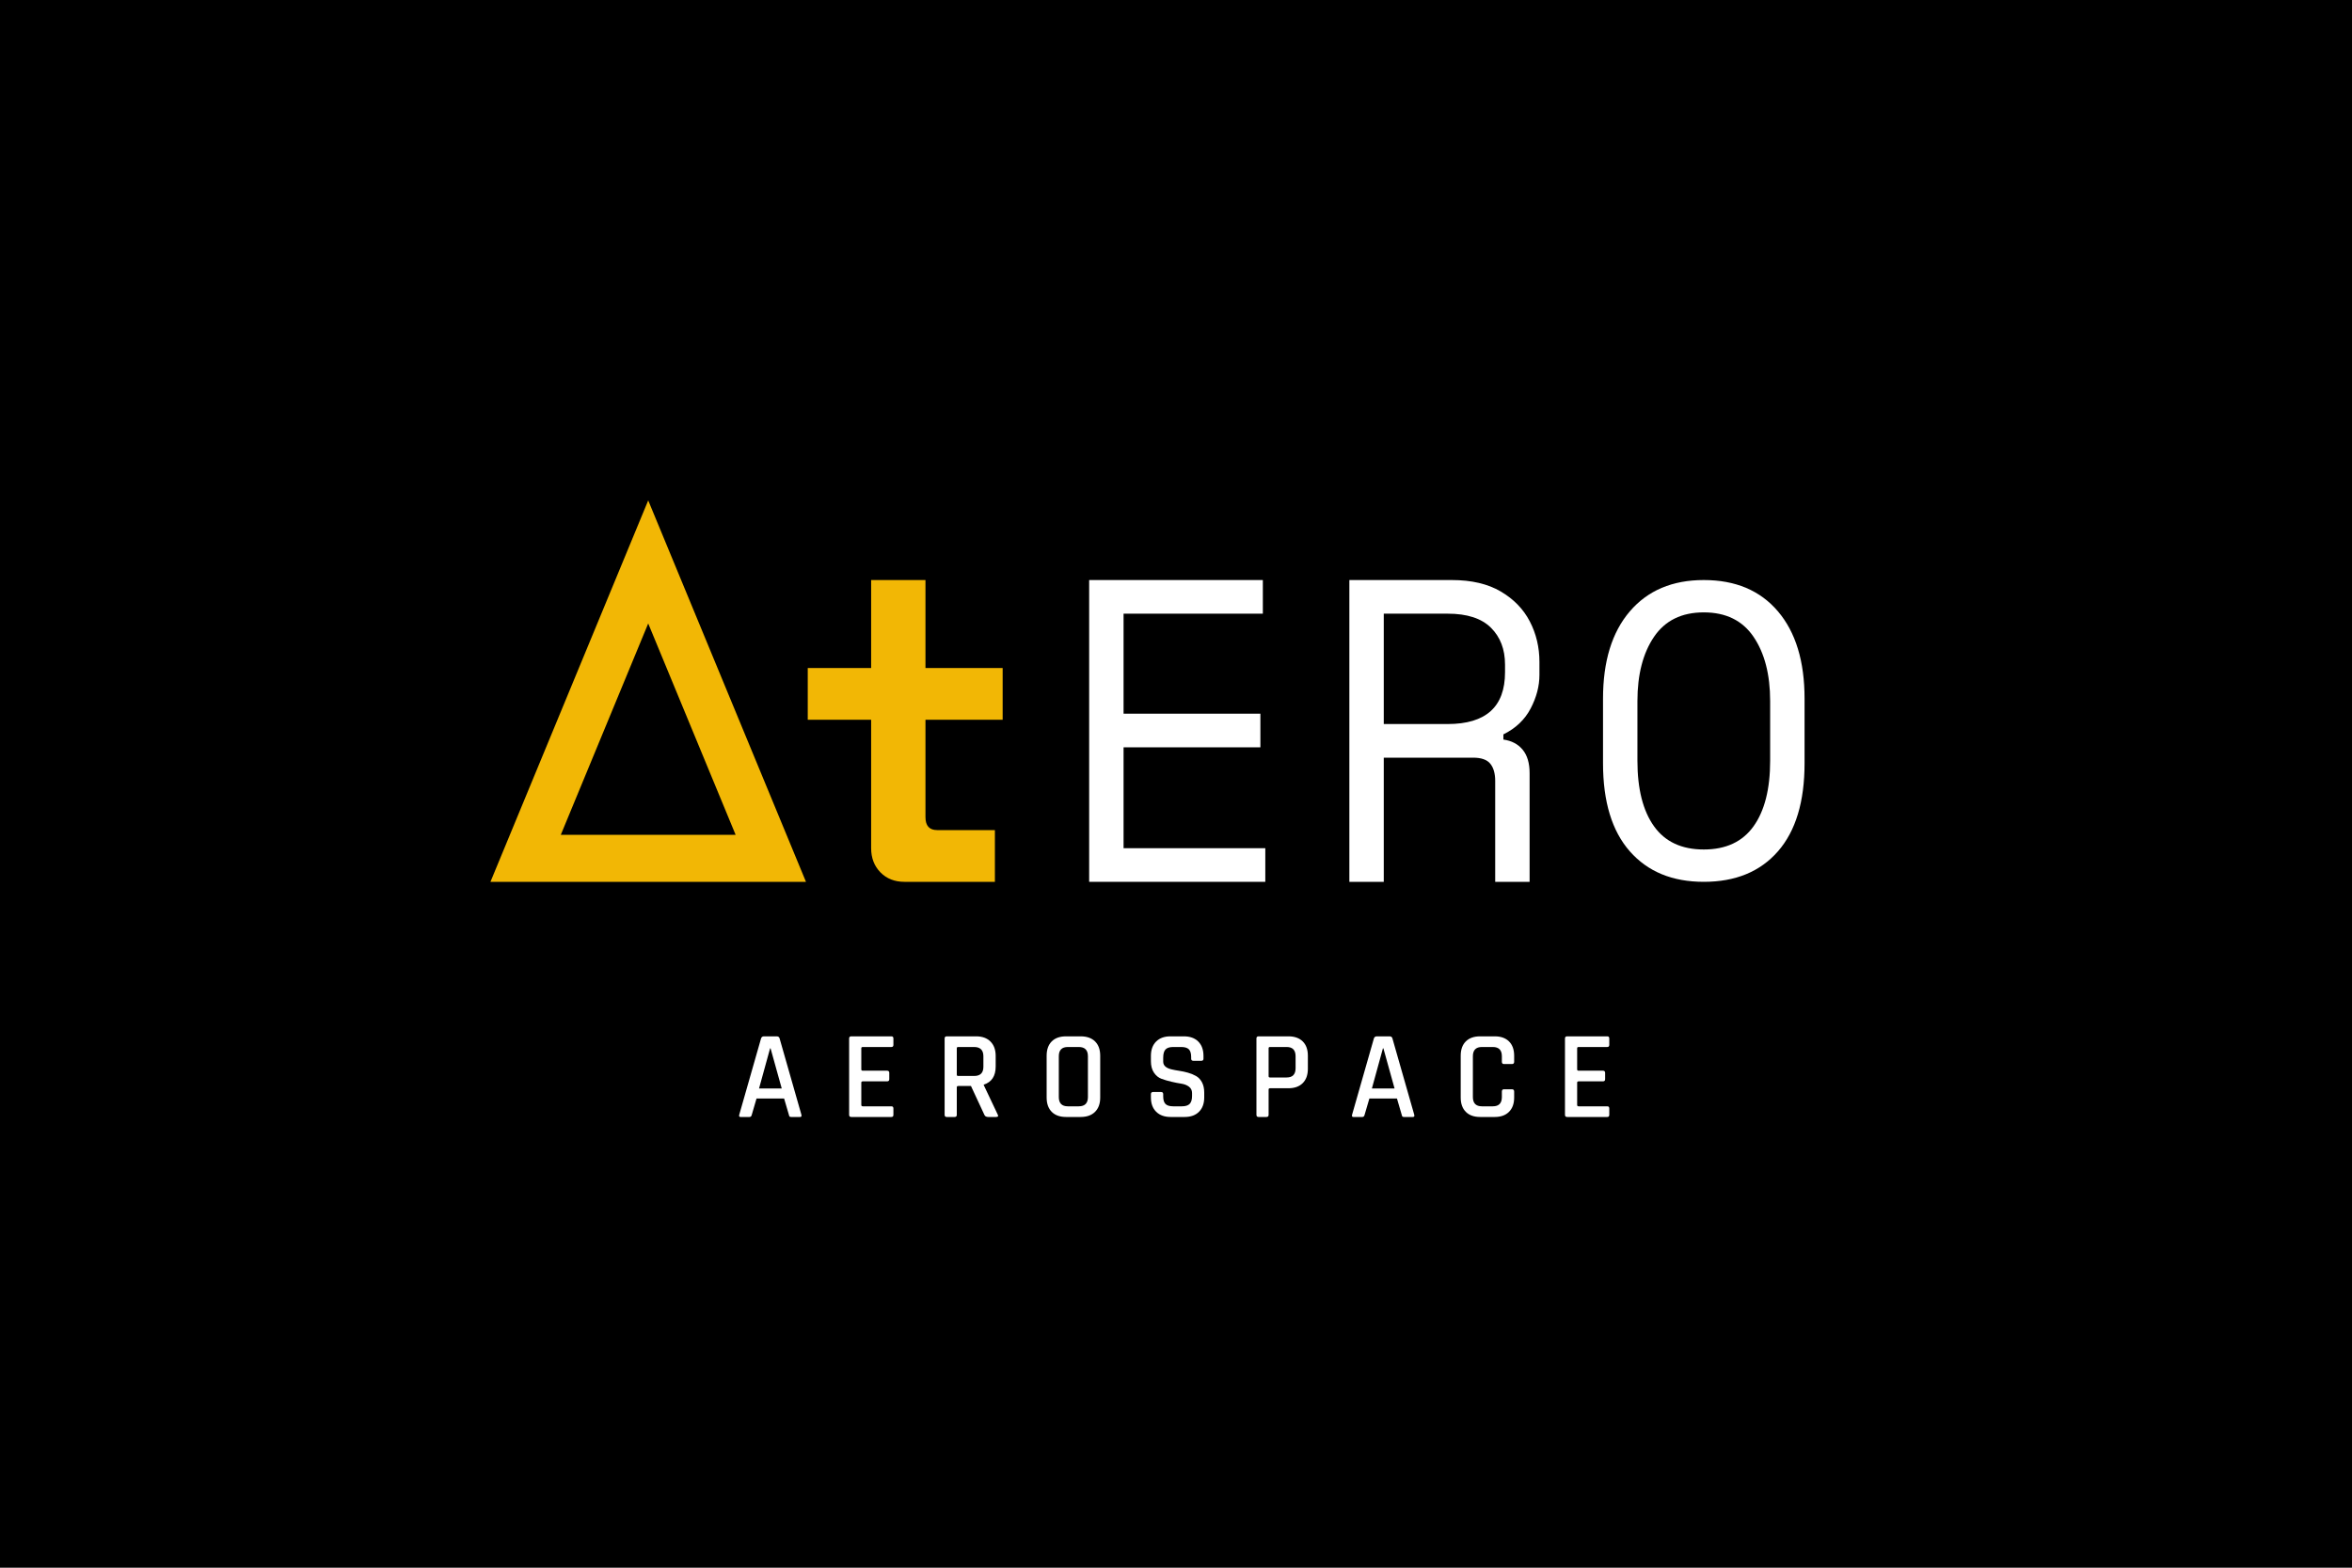
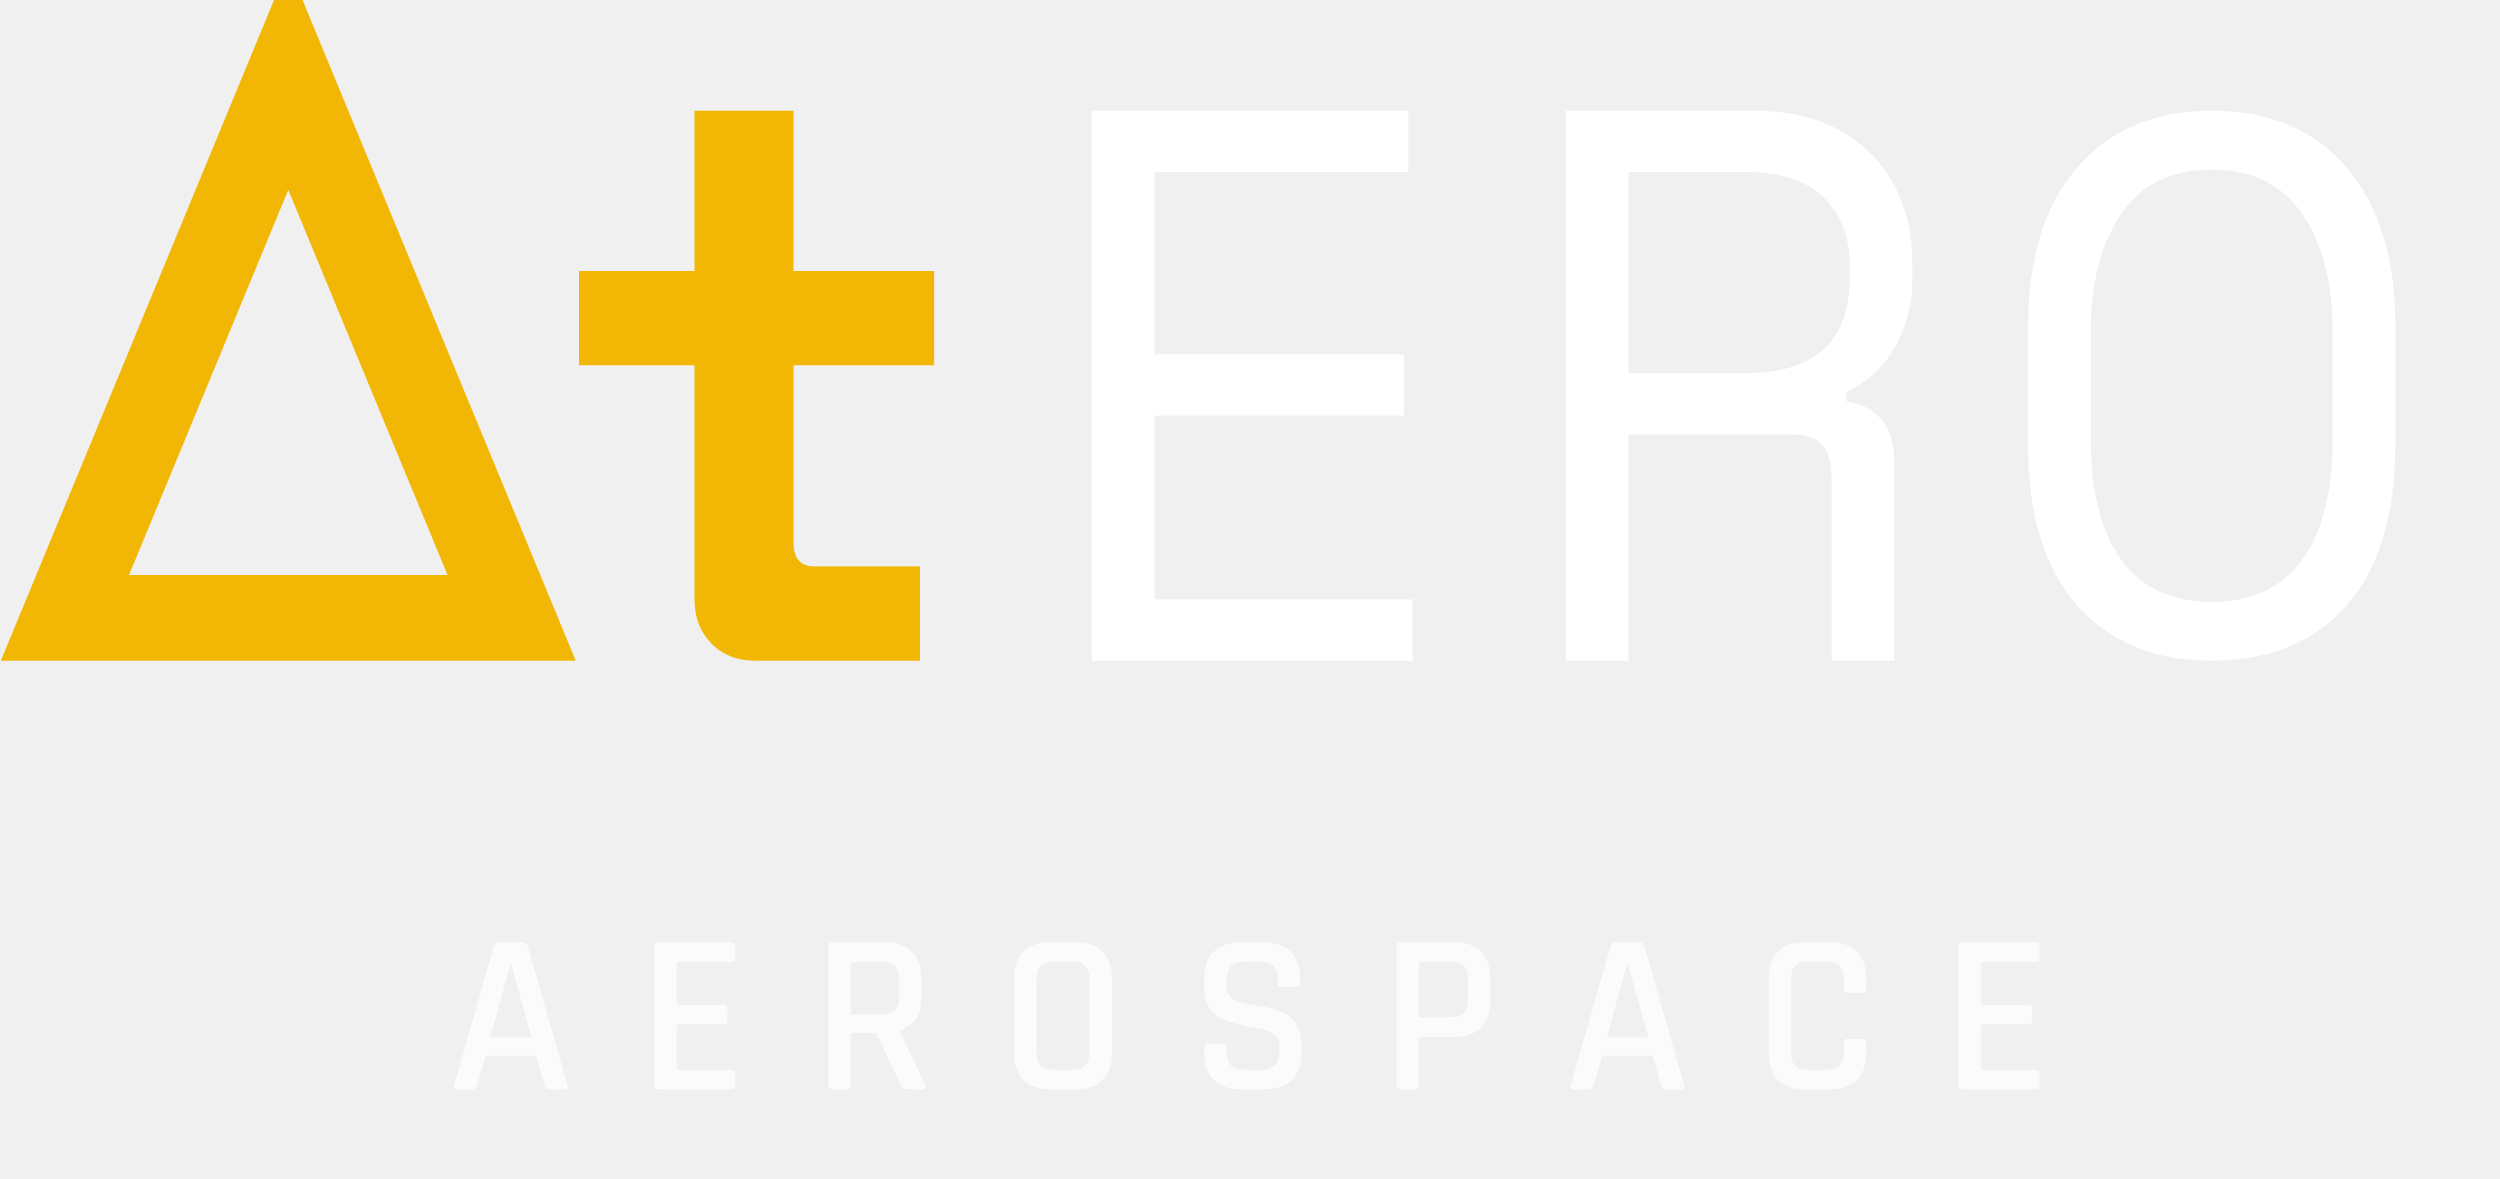
- <svg xmlns="http://www.w3.org/2000/svg" width="1200" height="800" viewBox="0 0 1200 800" role="img" aria-labelledby="title desc">
-   <rect width="1200" height="800" fill="#000000" />
+ <svg xmlns="http://www.w3.org/2000/svg" width="700" height="330" viewBox="250 265 700 330" role="img" aria-labelledby="title desc">
  <path d="M330.72 286.76L393.26 438H268.18Z" fill="none" stroke="#f2b705" stroke-width="24" stroke-linecap="butt" stroke-linejoin="miter" />
  <path fill="#f2b705" d="M507.60 450L461.40 450Q453.92 450 449.19 445.16Q444.46 440.32 444.46 432.84L444.46 367.28L412.12 367.28L412.12 340.88L444.46 340.88L444.46 296L472.18 296L472.18 340.88L511.56 340.88L511.56 367.28L472.18 367.28L472.18 417Q472.18 423.60 478.12 423.60L507.60 423.60Z" />
  <g fill="#ffffff">
    <path transform="matrix(.95 0 0 1 30 0)" d="M647.96 450L553.36 450L553.36 296L646.64 296L646.64 313.16L571.84 313.16L571.84 364.20L645.32 364.20L645.32 381.36L571.84 381.36L571.84 432.84L647.96 432.84Z" />
    <path transform="matrix(.95 0 0 1 36.732 0)" d="M704.50 450L686.02 450L686.02 296L741.02 296Q756.86 296 767.31 301.83Q777.76 307.66 782.93 317.12Q788.10 326.58 788.10 337.80L788.10 344.40Q788.10 352.98 783.37 361.56Q778.64 370.14 768.74 374.76L768.74 377.40Q775.34 378.28 779.08 382.57Q782.82 386.86 782.82 394.56L782.82 450L764.34 450L764.34 398.52Q764.34 392.80 761.70 389.72Q759.06 386.64 752.46 386.64L704.50 386.64L704.50 450M704.50 313.16L704.50 369.48L738.82 369.48Q769.62 369.48 769.62 343.08L769.62 339.12Q769.62 327.46 762.03 320.31Q754.44 313.16 738.82 313.16Z" />
    <path transform="matrix(.95 0 0 .961538 43.464 14.3462)" d="M869.28 453.08Q843.98 453.08 829.57 436.91Q815.16 420.74 815.16 390.16L815.16 355.84Q815.16 326.14 829.57 309.53Q843.98 292.92 869.28 292.92Q894.80 292.92 909.10 309.53Q923.40 326.14 923.40 355.84L923.40 390.16Q923.40 420.74 909.10 436.91Q894.80 453.08 869.28 453.08M869.28 435.92Q887.10 435.92 896.01 423.60Q904.92 411.28 904.92 388.84L904.92 357.16Q904.92 336.04 896.01 323.06Q887.10 310.08 869.28 310.08Q851.46 310.08 842.55 323.06Q833.64 336.04 833.64 357.16L833.64 388.84Q833.64 411.28 842.55 423.60Q851.46 435.92 869.28 435.92Z" />
  </g>
-   <g fill="#ffffff">
+   <g fill="#ffffff" opacity="0.76">
    <path d="M382.40 570L377.79 570Q376.90 570 377.15 568.91L388.29 529.94Q388.61 528.85 389.82 528.85L396.22 528.85Q397.50 528.85 397.76 529.94L408.90 568.91Q409.15 570 408.19 570L403.65 570Q403.07 570 402.85 569.78Q402.62 569.55 402.50 568.91L400.06 560.59L385.98 560.59L383.55 568.91Q383.30 570 382.40 570M393.15 534.99L392.90 534.99L387.26 555.47L398.85 555.47Z" />
    <path d="M454.80 570L434.32 570Q433.23 570 433.23 568.91L433.23 529.94Q433.23 528.85 434.32 528.85L454.80 528.85Q455.82 528.85 455.82 529.94L455.82 533.20Q455.82 534.29 454.80 534.29L440.21 534.29Q439.44 534.29 439.44 534.93L439.44 545.74Q439.44 546.38 440.21 546.38L452.56 546.38Q453.71 546.38 453.71 547.47L453.71 550.74Q453.71 551.82 452.56 551.82L440.21 551.82Q439.44 551.82 439.44 552.46L439.44 563.86Q439.44 564.56 440.21 564.56L454.80 564.56Q455.82 564.56 455.82 565.65L455.82 568.91Q455.82 570 454.80 570Z" />
    <path d="M487.07 570L483.04 570Q481.95 570 481.95 568.91L481.95 529.94Q481.95 528.85 483.04 528.85L498.02 528.85Q502.69 528.85 505.34 531.50Q508 534.16 508 538.83L508 544.21Q508 551.57 501.92 553.49L501.92 553.74L509.02 568.72Q509.73 570 508.19 570L504.22 570Q502.69 570 502.24 568.91L495.39 554.19L488.93 554.19Q488.16 554.19 488.16 554.83L488.16 568.91Q488.16 570 487.07 570M488.86 549.07L496.99 549.07Q501.73 549.07 501.73 544.40L501.73 539.02Q501.73 534.29 496.99 534.29L488.86 534.29Q488.16 534.29 488.16 534.93L488.16 548.43Q488.16 549.07 488.86 549.07Z" />
    <path d="M544.82 564.56L550.38 564.56Q555.06 564.56 555.06 559.82L555.06 539.02Q555.06 534.29 550.38 534.29L544.82 534.29Q540.21 534.29 540.21 539.02L540.21 559.82Q540.21 564.56 544.82 564.56M551.34 570L543.92 570Q539.18 570 536.59 567.38Q534 564.75 534 560.08L534 538.77Q534 534.03 536.59 531.44Q539.18 528.85 543.92 528.85L551.34 528.85Q556.08 528.85 558.70 531.44Q561.33 534.03 561.33 538.77L561.33 560.08Q561.33 564.75 558.70 567.38Q556.08 570 551.34 570Z" />
    <path d="M587.20 560.02L587.20 558.35Q587.20 557.26 588.29 557.26L592.38 557.26Q593.47 557.26 593.47 558.35L593.47 559.50Q593.47 562.19 594.66 563.38Q595.84 564.56 598.59 564.56L603.01 564.56Q605.76 564.56 606.98 563.31Q608.19 562.06 608.19 559.25L608.19 557.78Q608.19 555.73 606.62 554.54Q605.06 553.36 602.75 553.01Q600.45 552.66 597.70 552.02Q594.94 551.38 592.64 550.54Q590.34 549.71 588.77 547.41Q587.20 545.10 587.20 541.52L587.20 538.83Q587.20 534.16 589.86 531.50Q592.51 528.85 597.18 528.85L603.97 528.85Q608.70 528.85 611.36 531.50Q614.02 534.16 614.02 538.83L614.02 540.24Q614.02 541.33 612.93 541.33L608.83 541.33Q607.74 541.33 607.74 540.24L607.74 539.41Q607.74 536.66 606.56 535.47Q605.38 534.29 602.62 534.29L598.59 534.29Q595.84 534.29 594.66 535.54Q593.47 536.78 593.47 539.79L593.47 541.78Q593.47 544.66 597.63 545.68Q599.49 546.13 601.70 546.45Q603.90 546.77 606.14 547.41Q608.38 548.05 610.24 549.10Q612.10 550.16 613.25 552.30Q614.40 554.45 614.40 557.52L614.40 560.02Q614.40 564.69 611.74 567.34Q609.09 570 604.42 570L597.25 570Q592.58 570 589.89 567.34Q587.20 564.69 587.20 560.02Z" />
    <path d="M646.16 570L642.13 570Q641.04 570 641.04 568.91L641.04 529.94Q641.04 528.85 642.13 528.85L657.36 528.85Q662.03 528.85 664.66 531.44Q667.28 534.03 667.28 538.77L667.28 545.42Q667.28 550.10 664.66 552.72Q662.03 555.34 657.36 555.34L648.02 555.34Q647.25 555.34 647.25 555.98L647.25 568.91Q647.25 570 646.16 570M647.95 549.84L656.46 549.84Q661.01 549.84 661.01 545.10L661.01 539.02Q661.01 534.29 656.46 534.29L647.95 534.29Q647.25 534.29 647.25 534.93L647.25 549.20Q647.25 549.84 647.95 549.84Z" />
    <path d="M695.07 570L690.46 570Q689.57 570 689.82 568.91L700.96 529.94Q701.28 528.85 702.50 528.85L708.90 528.85Q710.18 528.85 710.43 529.94L721.57 568.91Q721.82 570 720.86 570L716.32 570Q715.74 570 715.52 569.78Q715.30 569.55 715.17 568.91L712.74 560.59L698.66 560.59L696.22 568.91Q695.97 570 695.07 570M705.82 534.99L705.57 534.99L699.94 555.47L711.52 555.47Z" />
    <path d="M762.61 570L755.18 570Q750.45 570 747.86 567.38Q745.26 564.75 745.26 560.08L745.26 538.77Q745.26 534.03 747.86 531.44Q750.45 528.85 755.18 528.85L762.61 528.85Q767.28 528.85 769.90 531.44Q772.53 534.03 772.53 538.77L772.53 541.84Q772.53 542.99 771.38 542.99L767.34 542.99Q766.26 542.99 766.26 541.84L766.26 539.02Q766.26 534.29 761.65 534.29L756.08 534.29Q751.47 534.29 751.47 539.02L751.47 559.82Q751.47 564.56 756.08 564.56L761.65 564.56Q766.26 564.56 766.26 559.82L766.26 557.01Q766.26 555.86 767.34 555.86L771.38 555.86Q772.53 555.86 772.53 557.01L772.53 560.08Q772.53 564.75 769.90 567.38Q767.28 570 762.61 570Z" />
    <path d="M820.03 570L799.55 570Q798.46 570 798.46 568.91L798.46 529.94Q798.46 528.85 799.55 528.85L820.03 528.85Q821.06 528.85 821.06 529.94L821.06 533.20Q821.06 534.29 820.03 534.29L805.44 534.29Q804.67 534.29 804.67 534.93L804.67 545.74Q804.67 546.38 805.44 546.38L817.79 546.38Q818.94 546.38 818.94 547.47L818.94 550.74Q818.94 551.82 817.79 551.82L805.44 551.82Q804.67 551.82 804.67 552.46L804.67 563.86Q804.67 564.56 805.44 564.56L820.03 564.56Q821.06 564.56 821.06 565.65L821.06 568.91Q821.06 570 820.03 570Z" />
  </g>
</svg>
